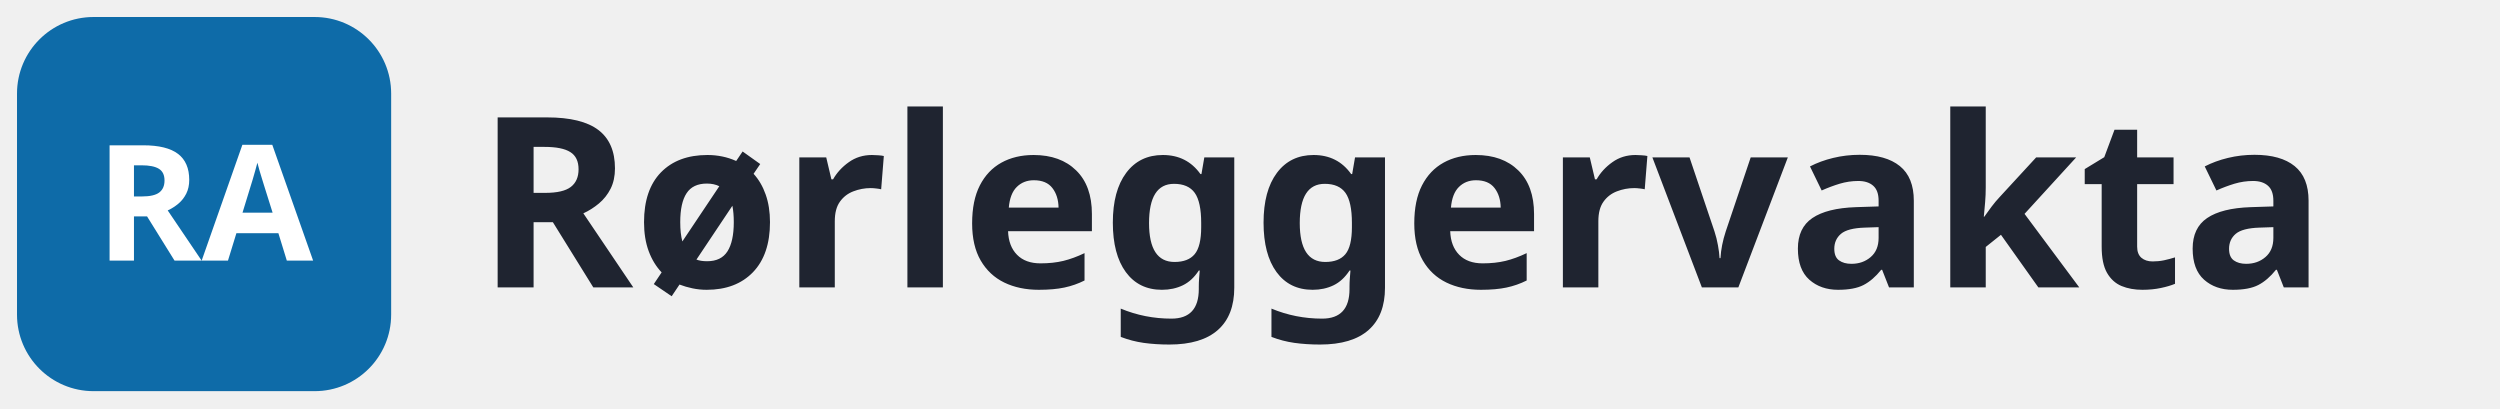
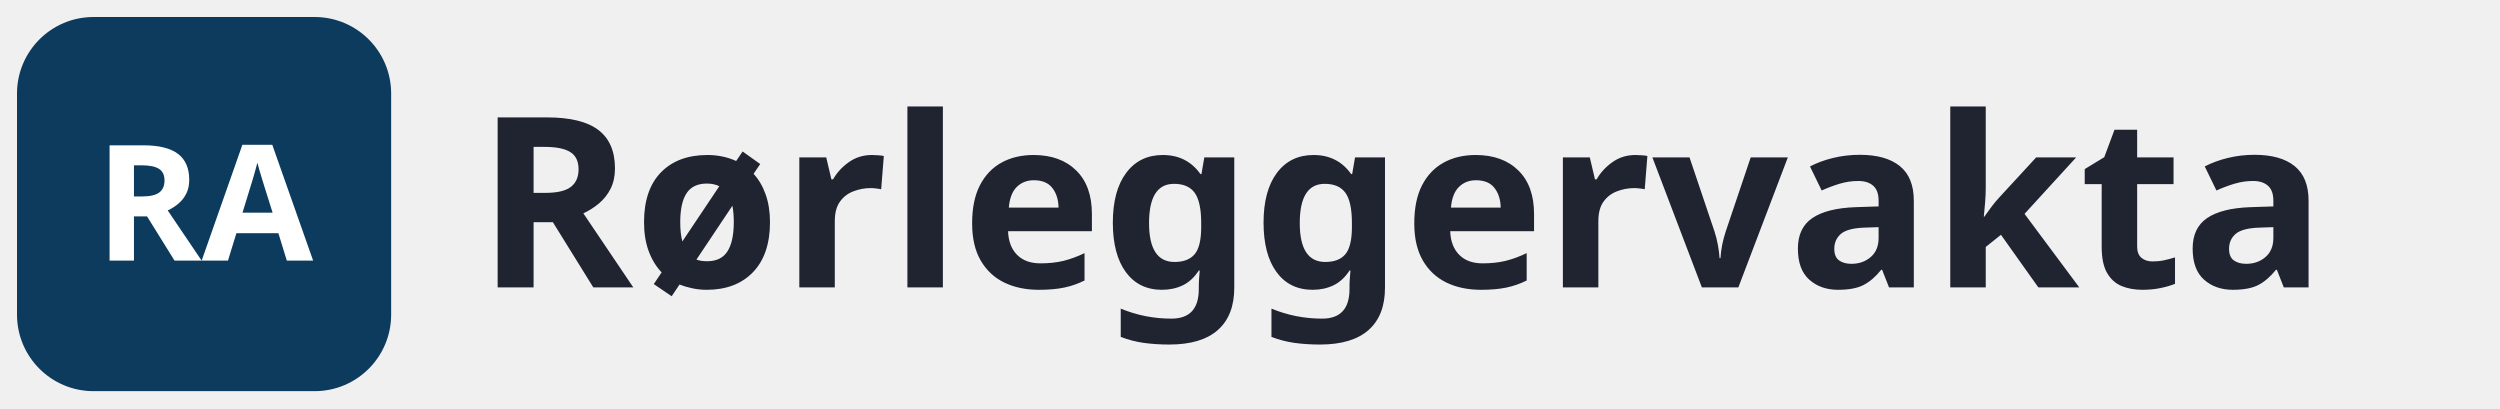
<svg xmlns="http://www.w3.org/2000/svg" viewBox="0 0 588 96" role="img" aria-label="Rørleggervakta">
-   <rect x="4" y="4" width="88" height="88" rx="18" fill="#0e6ba8" />
+   <rect x="4" y="4" width="88" height="88" rx="18" fill="#0c3b5e" />
  <text x="48" y="48" dy=".35em" text-anchor="middle" font-family="system-ui, sans-serif" font-size="38" font-weight="700" fill="#fff">RA</text>
  <text x="112" y="48" dy=".35em" font-family="system-ui, sans-serif" font-size="56" font-weight="700" fill="#1f2430">Rørleggervakta</text>
</svg>
